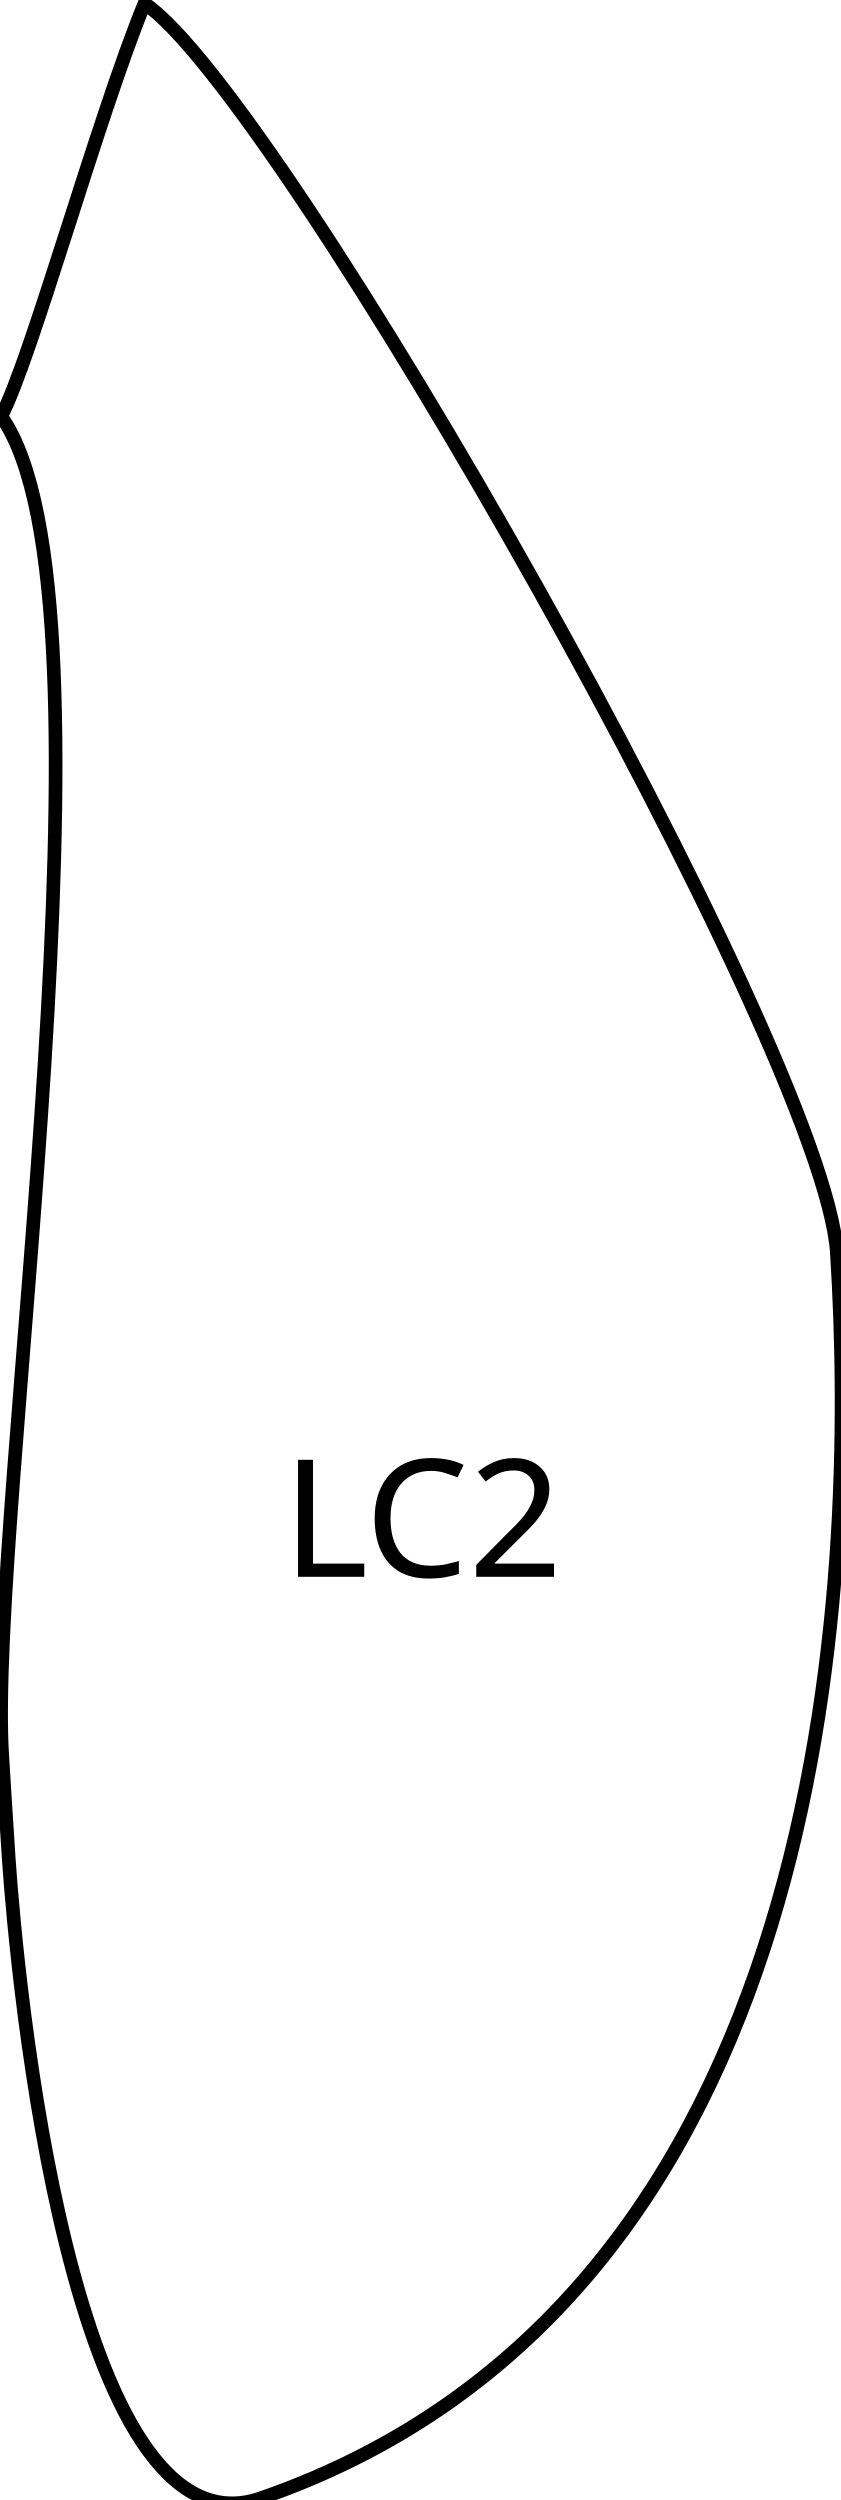
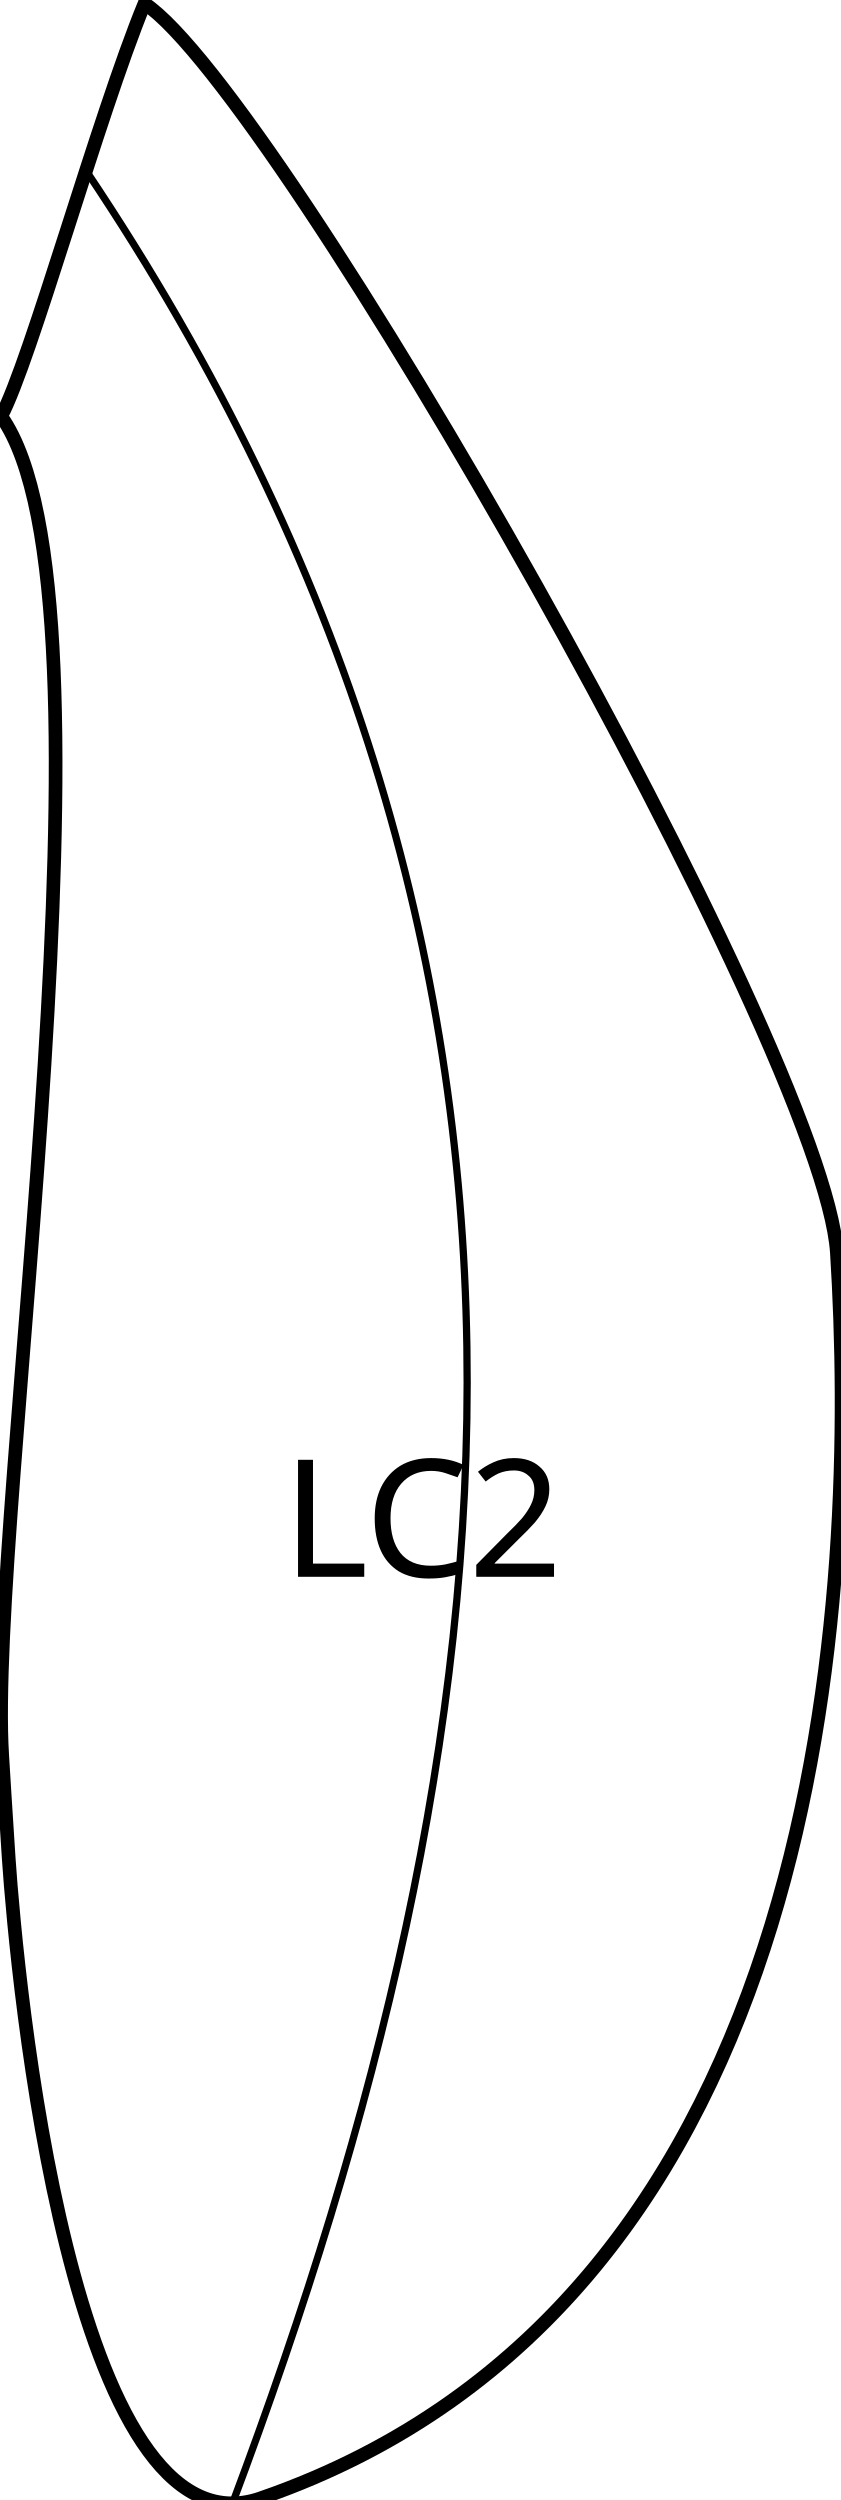
<svg xmlns="http://www.w3.org/2000/svg" width="30.74mm" height="91.44mm" viewBox="8.000 8.000 30.742 91.435" version="1.1" id="svg1">
  <defs id="defs1" />
  <g id="feather" transform="matrix(0.9980284,-0.06276487,-0.06276487,-0.9980284,-689.3345,192.699)" data-source="feathers-aggregate.svg">
    <path fill="none" stroke="#000000" stroke-width="0.5" d="m 711.343,48.772 c -7.094,-1.967 -7.719,19.709 -7.739,23.919 -0.006,1.263 -0.001,3.788 -0.001,3.788 0,8.737 7.334,41.959 3.036,48.894 1.208,1.964 4.212,10.684 6.181,14.741 4.677,-3.527 22.408,-39.77 22.408,-47.197 0,-12.115 -2.544,-38.227 -23.885,-44.144 z" id="LC2" />
    <text x="23.336" y="41.885" font-family="sans-serif" font-size="6px" fill="#000000" text-anchor="middle" transform="matrix(0.9980283,-0.06276487,-0.06276487,-0.9980283,698.6895,125.3074)" id="text1">LC2</text>
+     <path style="fill:none;stroke:#000000;stroke-width:0.265px;stroke-linecap:butt;stroke-linejoin:miter;stroke-opacity:1" d="m 11.147,14.236 c 19.468,28.998 15.895,57.272 5.358,85.326" id="path1" transform="matrix(0.9980283,-0.06276487,-0.06276487,-0.9980283,700.0701,149.0531)" />
  </g>
</svg>
